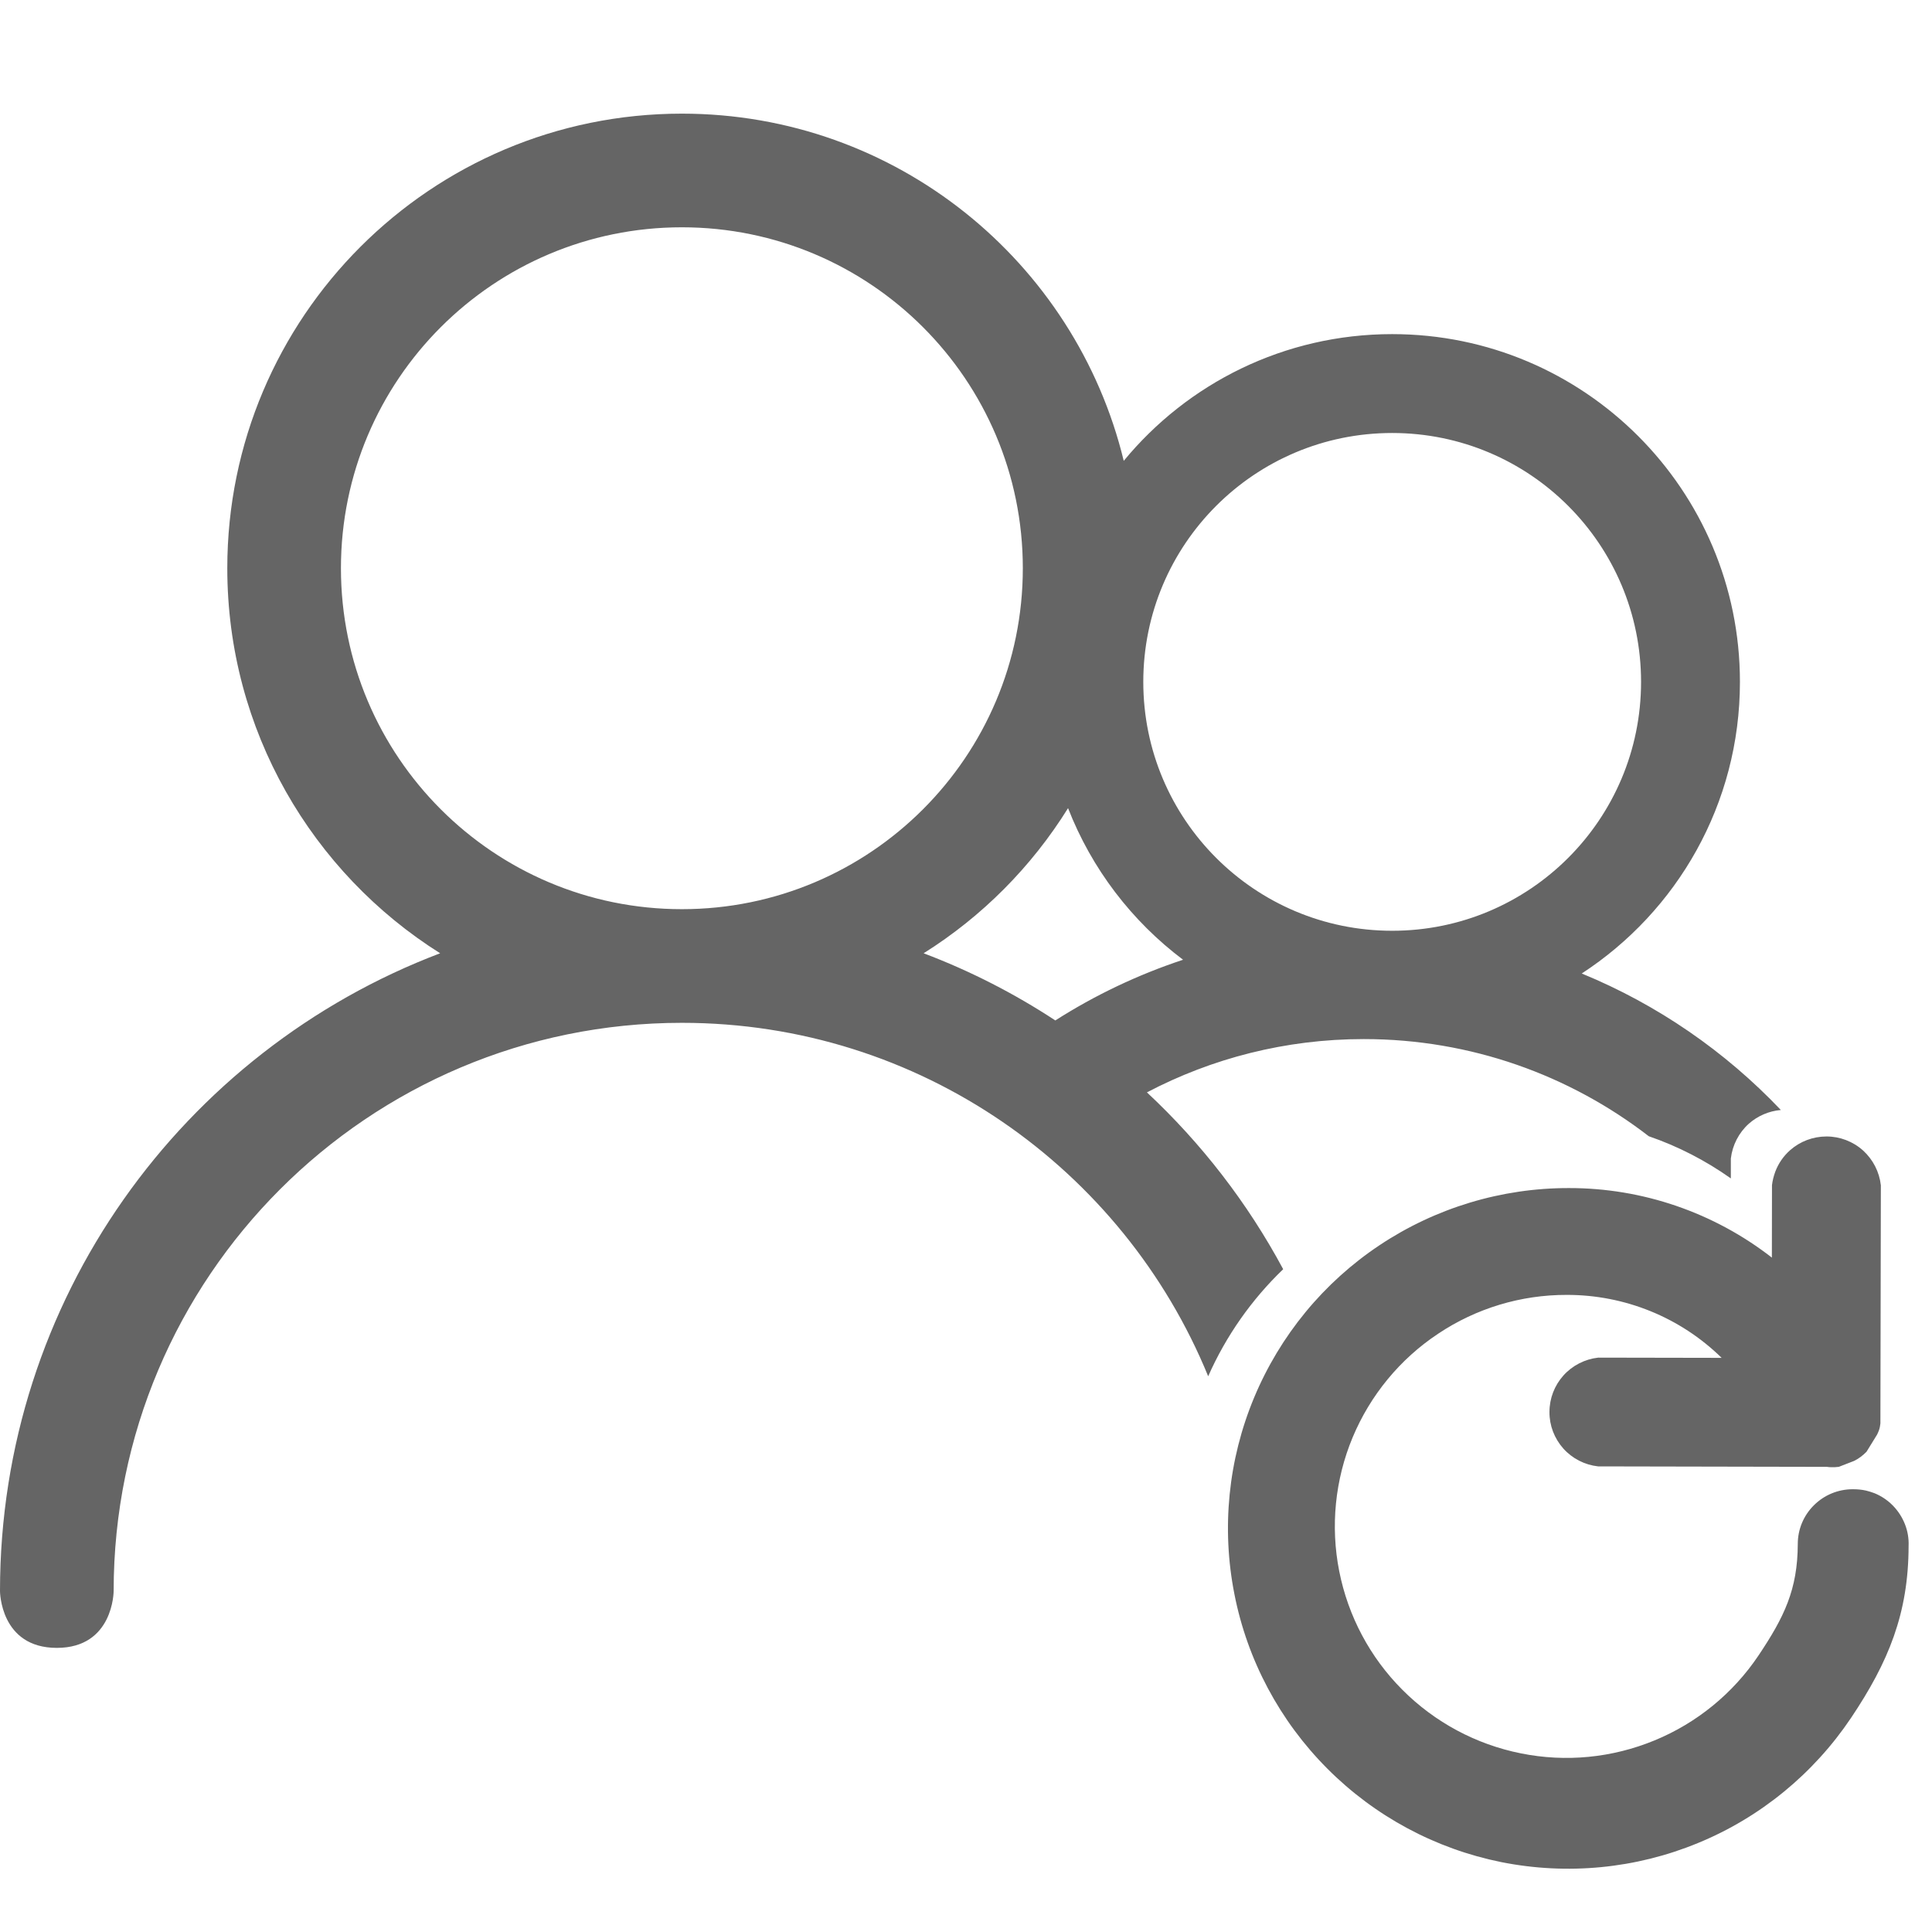
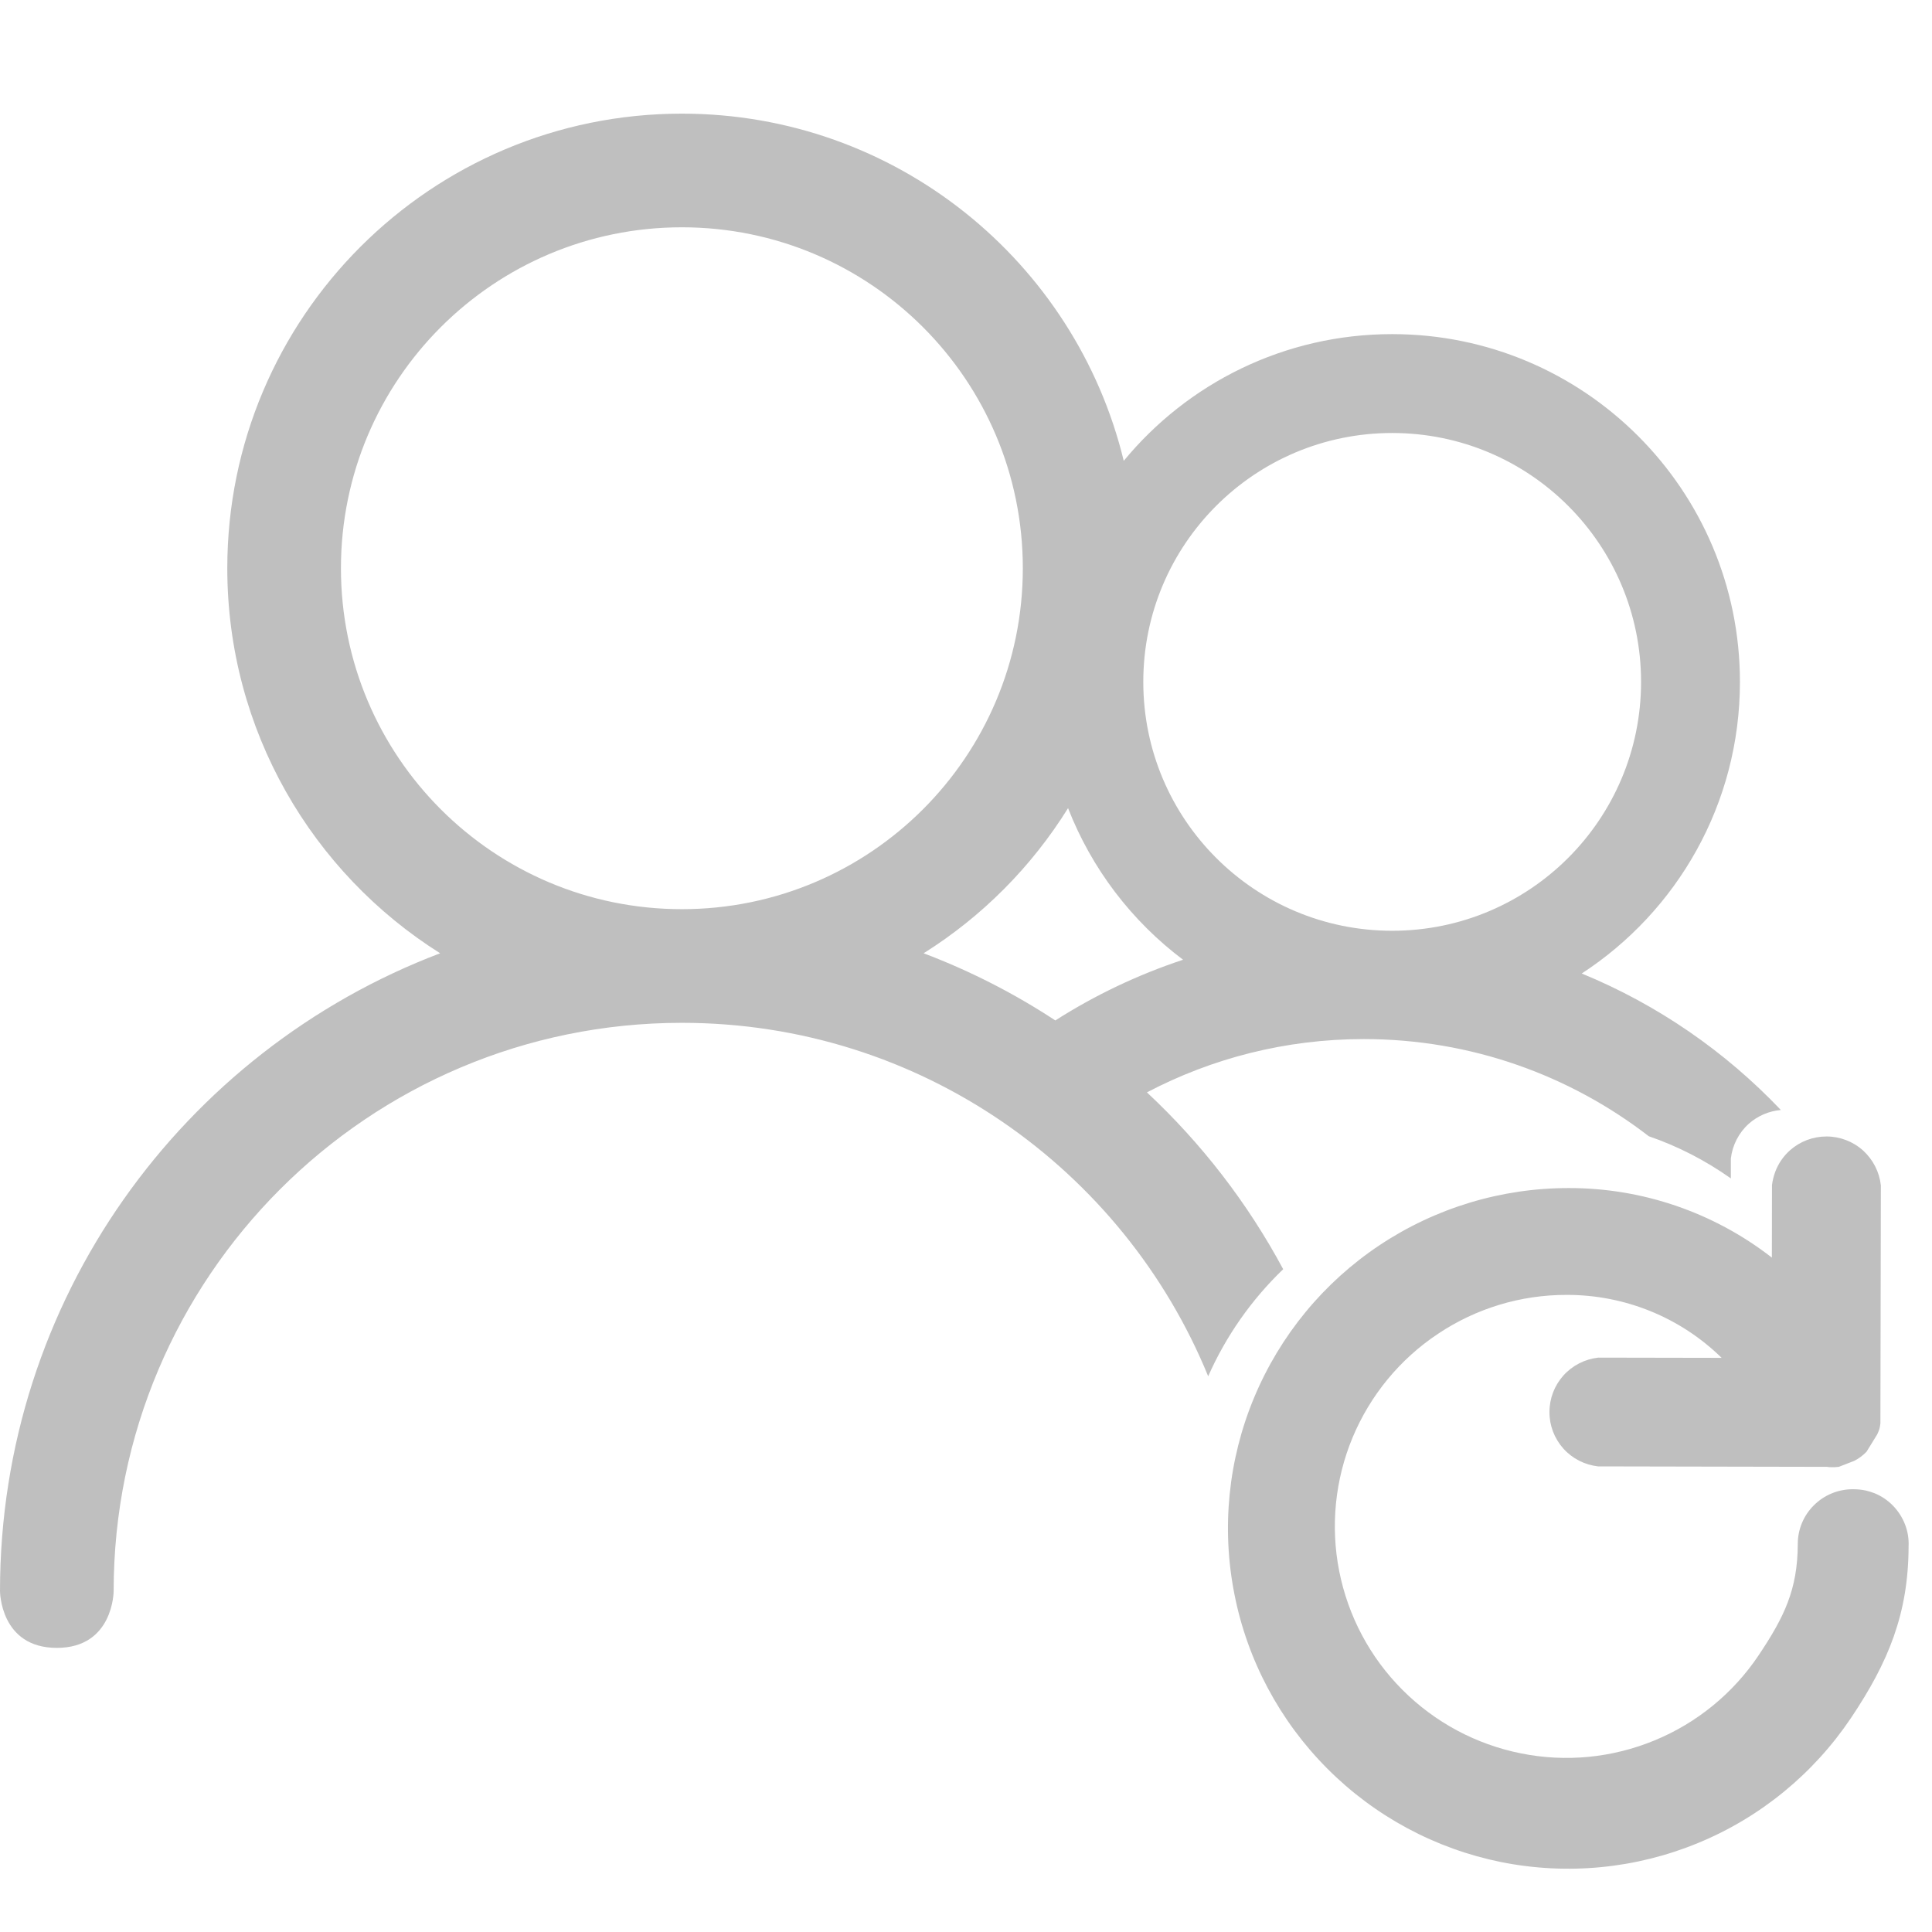
<svg xmlns="http://www.w3.org/2000/svg" width="22" height="22" viewBox="0 0 17 17" fill="none">
-   <path fill="#656565" fill-rule="evenodd" clip-rule="evenodd" d="M0 14C0 11.435 1.609 9.247 3.873 8.388C2.748 7.68 2 6.427 2 5C2 2.791 3.791 1 6 1C7.884 1 9.463 2.302 9.888 4.055C10.449 3.374 11.299 2.94 12.25 2.94C13.94 2.94 15.31 4.31 15.31 6C15.31 7.075 14.756 8.02 13.918 8.566C14.585 8.84 15.181 9.252 15.67 9.767C15.566 9.776 15.467 9.818 15.388 9.888C15.3 9.967 15.244 10.076 15.23 10.194L15.23 10.369C15.007 10.211 14.764 10.086 14.508 9.998C13.814 9.462 12.944 9.143 12 9.143C11.311 9.143 10.662 9.313 10.092 9.612C10.572 10.06 10.978 10.585 11.291 11.168C11.013 11.435 10.788 11.755 10.631 12.11C9.885 10.286 8.093 9 6 9C3.239 9 1 11.239 1 14C1 14 1 14.5 0.5 14.5C0 14.5 0 14 0 14ZM9.286 8.979C9.634 8.757 10.011 8.577 10.41 8.445C9.959 8.106 9.606 7.645 9.398 7.111C9.077 7.627 8.642 8.065 8.127 8.388C8.537 8.543 8.925 8.742 9.286 8.979ZM9 5C9 6.657 7.657 8 6 8C4.343 8 3 6.657 3 5C3 3.343 4.343 2 6 2C7.657 2 9 3.343 9 5ZM12.25 8.19C13.46 8.19 14.44 7.21 14.44 6C14.44 4.79 13.46 3.81 12.25 3.81C11.04 3.81 10.06 4.79 10.06 6C10.06 7.21 11.04 8.19 12.25 8.19ZM16.302 13.104C16.174 13.104 16.051 13.155 15.961 13.245C15.87 13.335 15.819 13.457 15.819 13.585C15.818 13.988 15.698 14.231 15.474 14.566C15.25 14.9 14.931 15.161 14.559 15.314C14.186 15.468 13.777 15.508 13.382 15.428C12.987 15.349 12.624 15.154 12.34 14.869C12.055 14.584 11.862 14.22 11.784 13.825C11.706 13.43 11.747 13.02 11.902 12.648C12.057 12.277 12.318 11.959 12.654 11.736C12.989 11.512 13.383 11.393 13.786 11.394C14.295 11.393 14.785 11.591 15.149 11.948L14.063 11.946C13.946 11.959 13.836 12.015 13.757 12.103C13.678 12.191 13.634 12.305 13.634 12.424C13.633 12.543 13.677 12.657 13.756 12.746C13.835 12.834 13.944 12.89 14.062 12.903L16.076 12.907C16.087 12.909 16.099 12.91 16.111 12.91C16.134 12.911 16.157 12.91 16.18 12.907L16.314 12.855C16.355 12.835 16.392 12.807 16.424 12.774L16.517 12.623C16.523 12.611 16.528 12.599 16.533 12.586C16.54 12.566 16.544 12.546 16.546 12.525L16.55 10.43C16.537 10.312 16.481 10.203 16.393 10.123C16.305 10.044 16.19 10 16.072 10C15.953 10 15.839 10.043 15.75 10.122C15.692 10.174 15.648 10.238 15.621 10.31C15.607 10.348 15.597 10.387 15.592 10.428L15.591 11.066C15.081 10.669 14.452 10.453 13.805 10.454C13.213 10.453 12.633 10.628 12.14 10.956C11.647 11.284 11.263 11.751 11.035 12.298C10.807 12.845 10.747 13.447 10.862 14.028C10.976 14.609 11.261 15.143 11.679 15.562C12.097 15.982 12.63 16.268 13.21 16.385C13.791 16.501 14.394 16.443 14.941 16.217C15.489 15.992 15.957 15.608 16.287 15.117C16.617 14.625 16.793 14.197 16.794 13.604C16.797 13.539 16.786 13.473 16.762 13.412C16.738 13.351 16.702 13.295 16.656 13.248C16.61 13.201 16.555 13.164 16.494 13.139C16.47 13.13 16.445 13.122 16.42 13.116C16.381 13.107 16.342 13.104 16.302 13.104Z" />
+   <path fill="#BFBFBF" fill-rule="evenodd" clip-rule="evenodd" d="M0 14C0 11.435 1.609 9.247 3.873 8.388C2.748 7.68 2 6.427 2 5C2 2.791 3.791 1 6 1C7.884 1 9.463 2.302 9.888 4.055C10.449 3.374 11.299 2.94 12.25 2.94C13.94 2.94 15.31 4.31 15.31 6C15.31 7.075 14.756 8.02 13.918 8.566C14.585 8.84 15.181 9.252 15.67 9.767C15.566 9.776 15.467 9.818 15.388 9.888C15.3 9.967 15.244 10.076 15.23 10.194L15.23 10.369C15.007 10.211 14.764 10.086 14.508 9.998C13.814 9.462 12.944 9.143 12 9.143C11.311 9.143 10.662 9.313 10.092 9.612C10.572 10.06 10.978 10.585 11.291 11.168C11.013 11.435 10.788 11.755 10.631 12.11C9.885 10.286 8.093 9 6 9C3.239 9 1 11.239 1 14C1 14 1 14.5 0.5 14.5C0 14.5 0 14 0 14ZM9.286 8.979C9.634 8.757 10.011 8.577 10.41 8.445C9.959 8.106 9.606 7.645 9.398 7.111C9.077 7.627 8.642 8.065 8.127 8.388C8.537 8.543 8.925 8.742 9.286 8.979ZM9 5C9 6.657 7.657 8 6 8C4.343 8 3 6.657 3 5C3 3.343 4.343 2 6 2C7.657 2 9 3.343 9 5ZM12.25 8.19C13.46 8.19 14.44 7.21 14.44 6C14.44 4.79 13.46 3.81 12.25 3.81C11.04 3.81 10.06 4.79 10.06 6C10.06 7.21 11.04 8.19 12.25 8.19ZM16.302 13.104C16.174 13.104 16.051 13.155 15.961 13.245C15.87 13.335 15.819 13.457 15.819 13.585C15.818 13.988 15.698 14.231 15.474 14.566C15.25 14.9 14.931 15.161 14.559 15.314C14.186 15.468 13.777 15.508 13.382 15.428C12.987 15.349 12.624 15.154 12.34 14.869C12.055 14.584 11.862 14.22 11.784 13.825C11.706 13.43 11.747 13.02 11.902 12.648C12.057 12.277 12.318 11.959 12.654 11.736C12.989 11.512 13.383 11.393 13.786 11.394C14.295 11.393 14.785 11.591 15.149 11.948L14.063 11.946C13.946 11.959 13.836 12.015 13.757 12.103C13.678 12.191 13.634 12.305 13.634 12.424C13.633 12.543 13.677 12.657 13.756 12.746C13.835 12.834 13.944 12.89 14.062 12.903L16.076 12.907C16.087 12.909 16.099 12.91 16.111 12.91C16.134 12.911 16.157 12.91 16.18 12.907L16.314 12.855C16.355 12.835 16.392 12.807 16.424 12.774L16.517 12.623C16.523 12.611 16.528 12.599 16.533 12.586C16.54 12.566 16.544 12.546 16.546 12.525L16.55 10.43C16.537 10.312 16.481 10.203 16.393 10.123C16.305 10.044 16.19 10 16.072 10C15.953 10 15.839 10.043 15.75 10.122C15.692 10.174 15.648 10.238 15.621 10.31C15.607 10.348 15.597 10.387 15.592 10.428L15.591 11.066C15.081 10.669 14.452 10.453 13.805 10.454C13.213 10.453 12.633 10.628 12.14 10.956C11.647 11.284 11.263 11.751 11.035 12.298C10.807 12.845 10.747 13.447 10.862 14.028C10.976 14.609 11.261 15.143 11.679 15.562C12.097 15.982 12.63 16.268 13.21 16.385C13.791 16.501 14.394 16.443 14.941 16.217C15.489 15.992 15.957 15.608 16.287 15.117C16.617 14.625 16.793 14.197 16.794 13.604C16.797 13.539 16.786 13.473 16.762 13.412C16.738 13.351 16.702 13.295 16.656 13.248C16.61 13.201 16.555 13.164 16.494 13.139C16.47 13.13 16.445 13.122 16.42 13.116C16.381 13.107 16.342 13.104 16.302 13.104Z" />
</svg>
